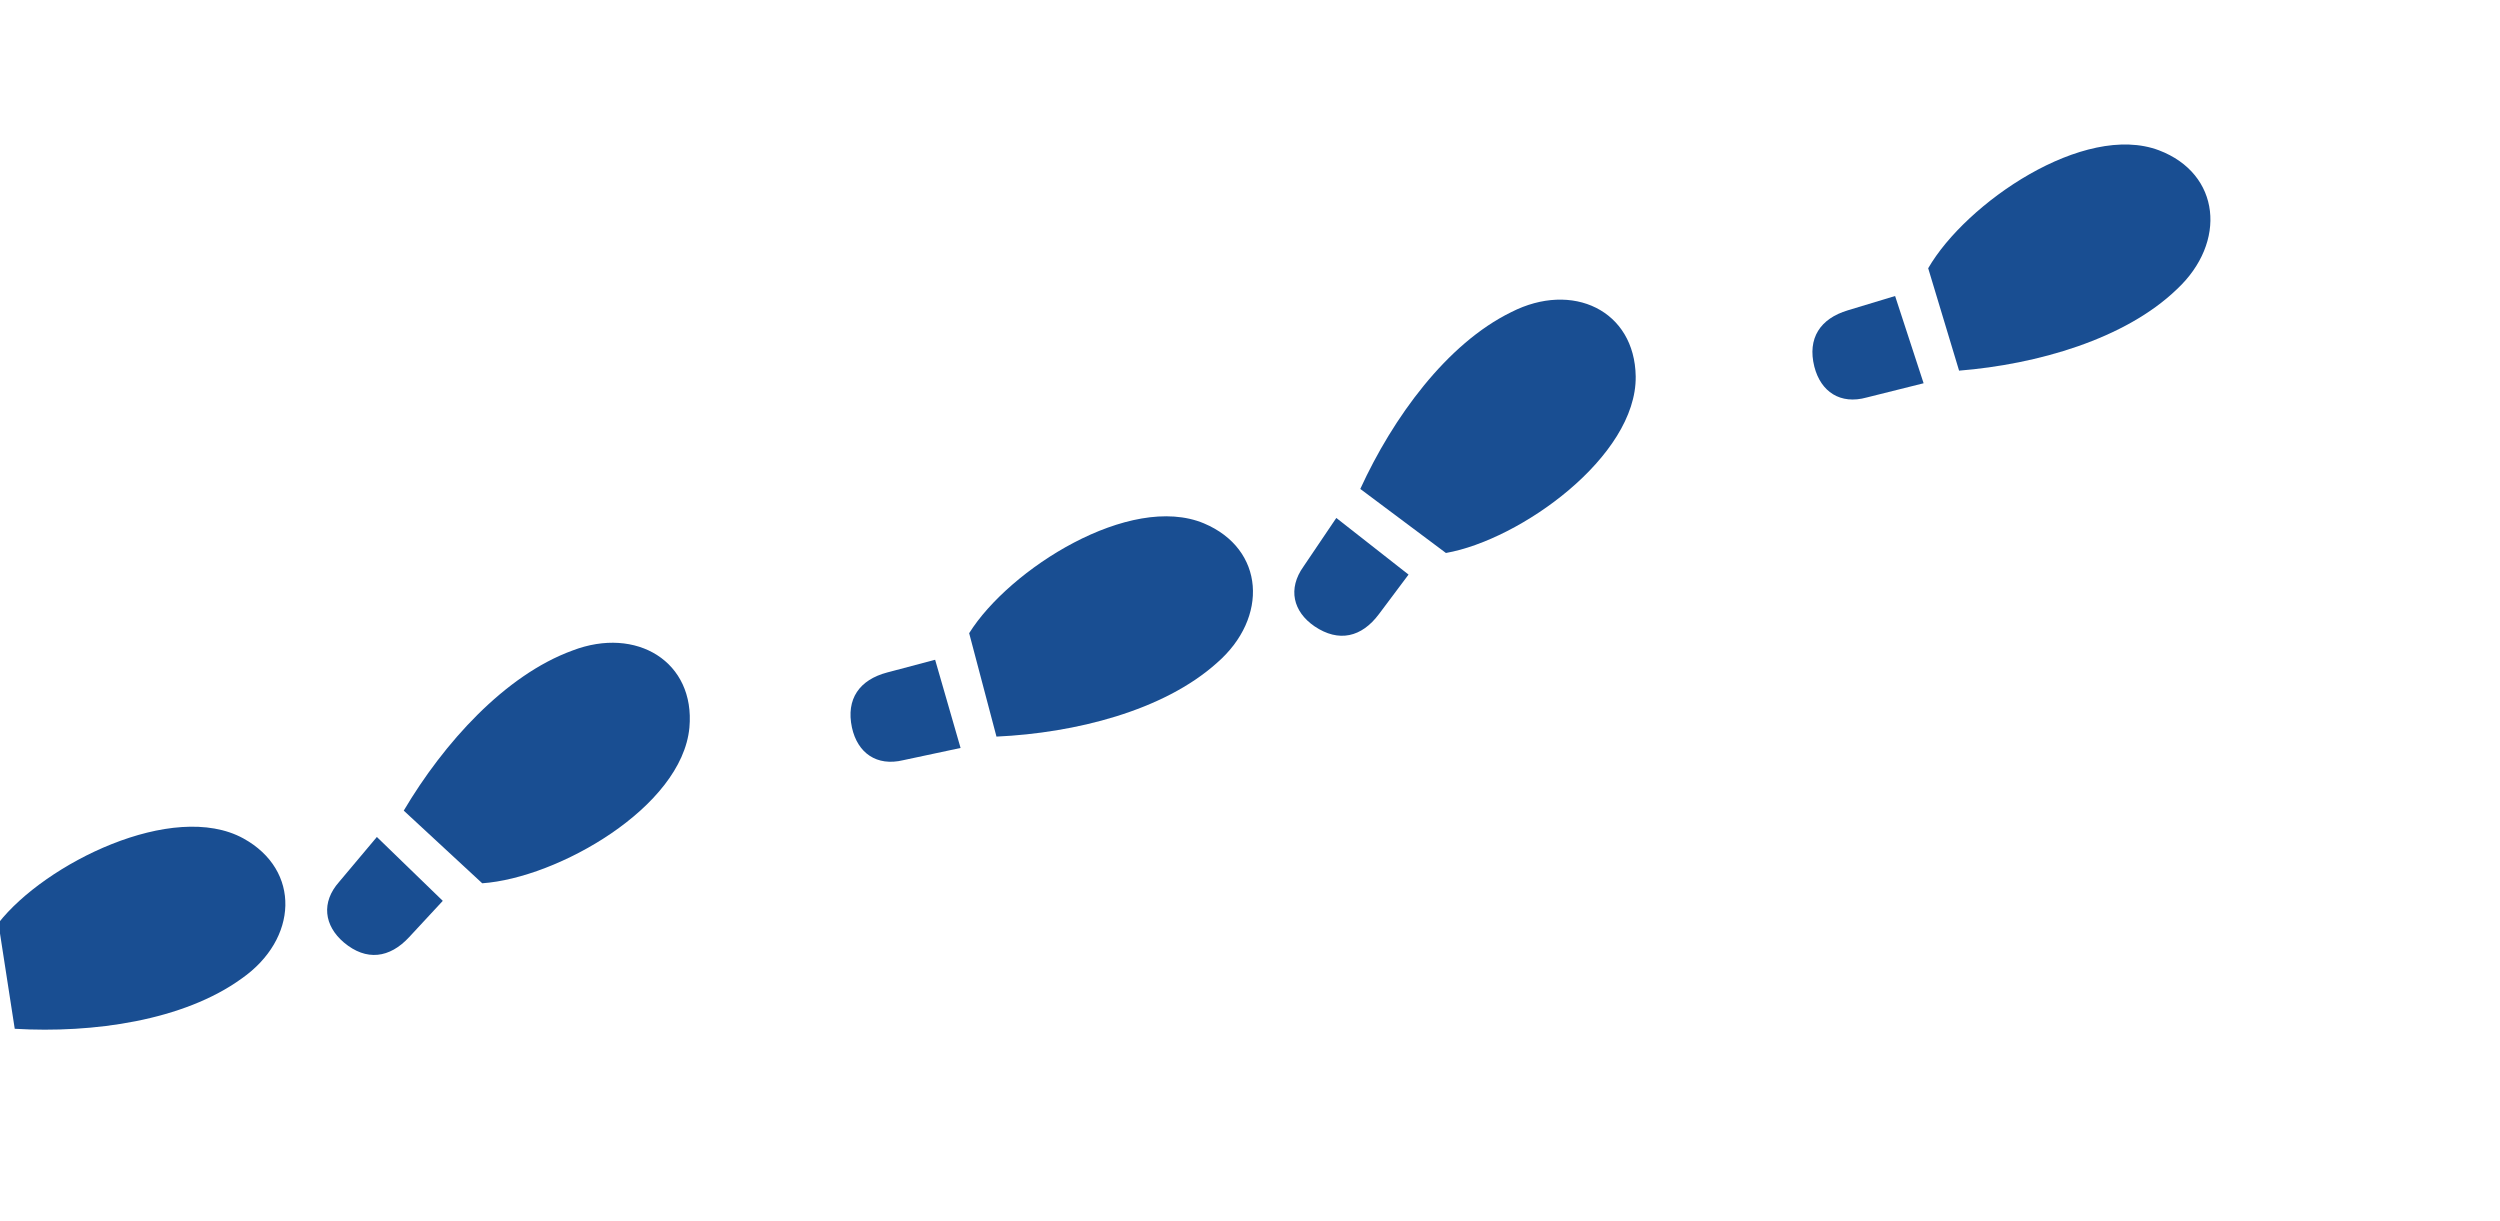
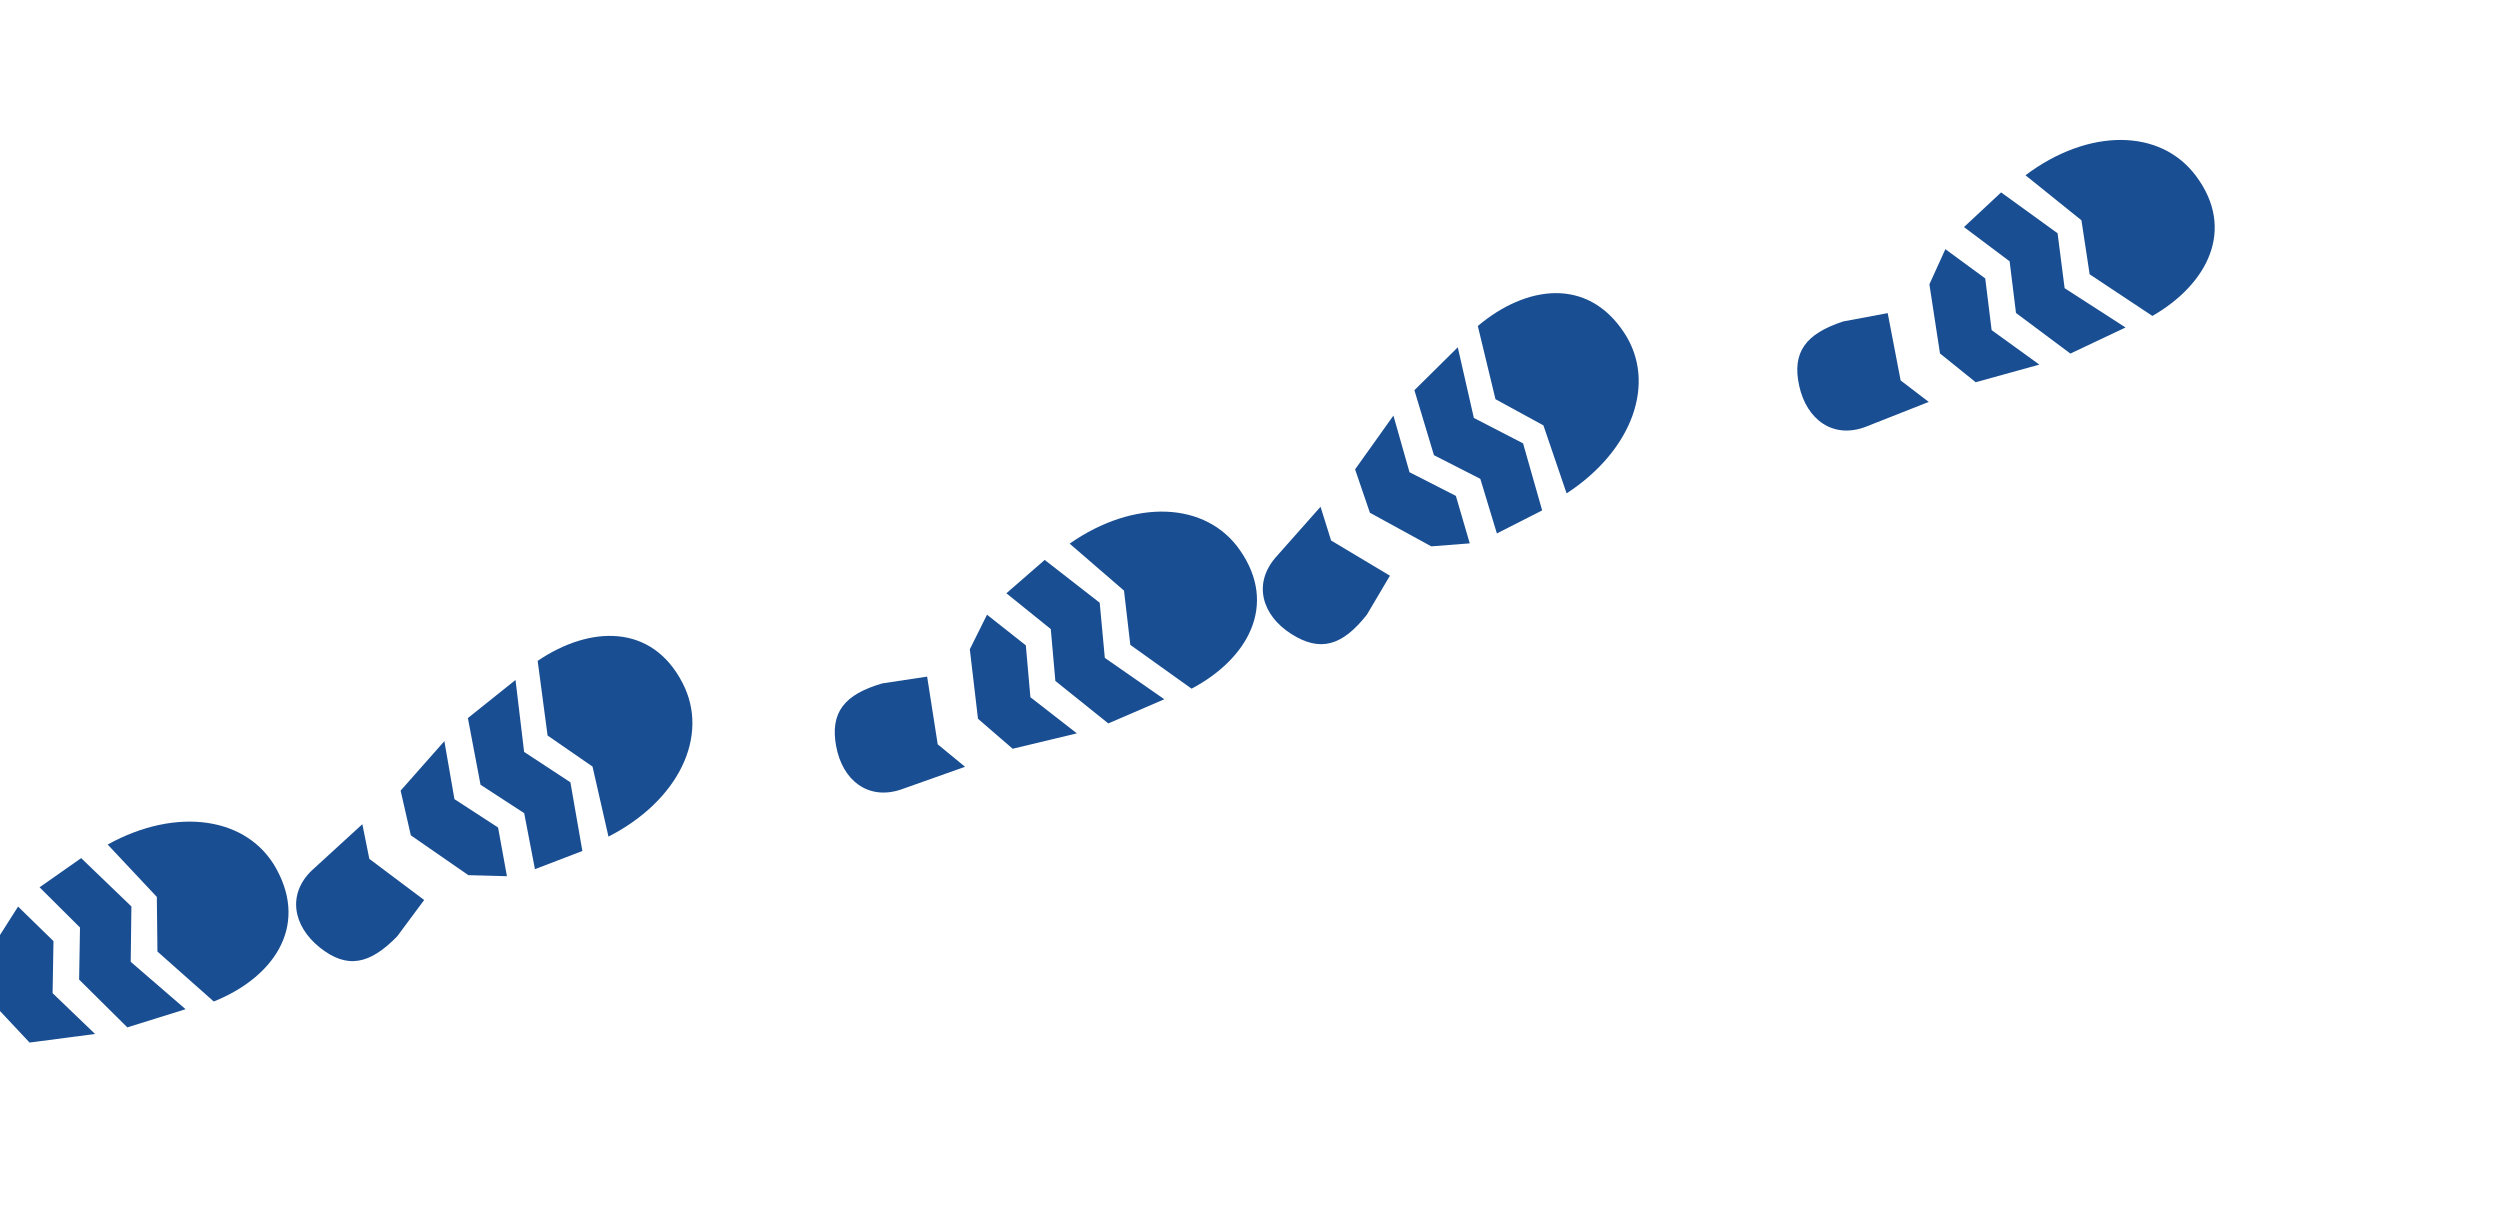
<svg xmlns="http://www.w3.org/2000/svg" viewBox="0 0 168 82">
  <defs>
    <g id="sole" fill="#194e92">
-       <path d="M5.3 1.5C9.1-.8 13 1.7 13.4 6.3c.5 4.8-1.8 10.5-4.7 14.9L2 18.6C.1 13.9.7 4.3 5.3 1.5Z" />
-       <path d="m2.1 21.5 5.8 2.1-1.6 3.6c-.7 1.7-2.2 2.2-3.8 1.5-1.8-.8-2.3-2.3-1.6-4.1Z" />
+       <path d="M1.1 9.6C1.2 4.3 4.2.5 8.2.6c4.5.1 6.2 3.9 5.6 8.1L9 10.3 5.8 8.5Z" />
+       <path d="m1 11.6 4.5-1.3 3.2 1.9 4.6-1.6-.9 4-4.4 1.2-3-1.8-3.7 1Z" />
+       <path d="m1.7 16.9 3.2-.9 3 1.8 3.8-1.1-1.7 4.1-3 .7-4.1-2.3Z" />
+       <path d="m2.7 22.6 4.1 2.1 2.3-.6-1.3 4.4c-.7 2.2-2.8 2.8-4.9 1.8-2.1-1-2.5-2.5-1.6-5Z" />
    </g>
  </defs>
  <use href="#sole" transform="translate(15 51) rotate(60)" />
  <use href="#sole" transform="translate(50 53) rotate(64) scale(-1 1)" />
  <use href="#sole" transform="translate(79 30) rotate(54)" />
  <use href="#sole" transform="translate(114 29) rotate(58) scale(-1 1)" />
  <use href="#sole" transform="translate(143 5) rotate(52)" />
</svg>
